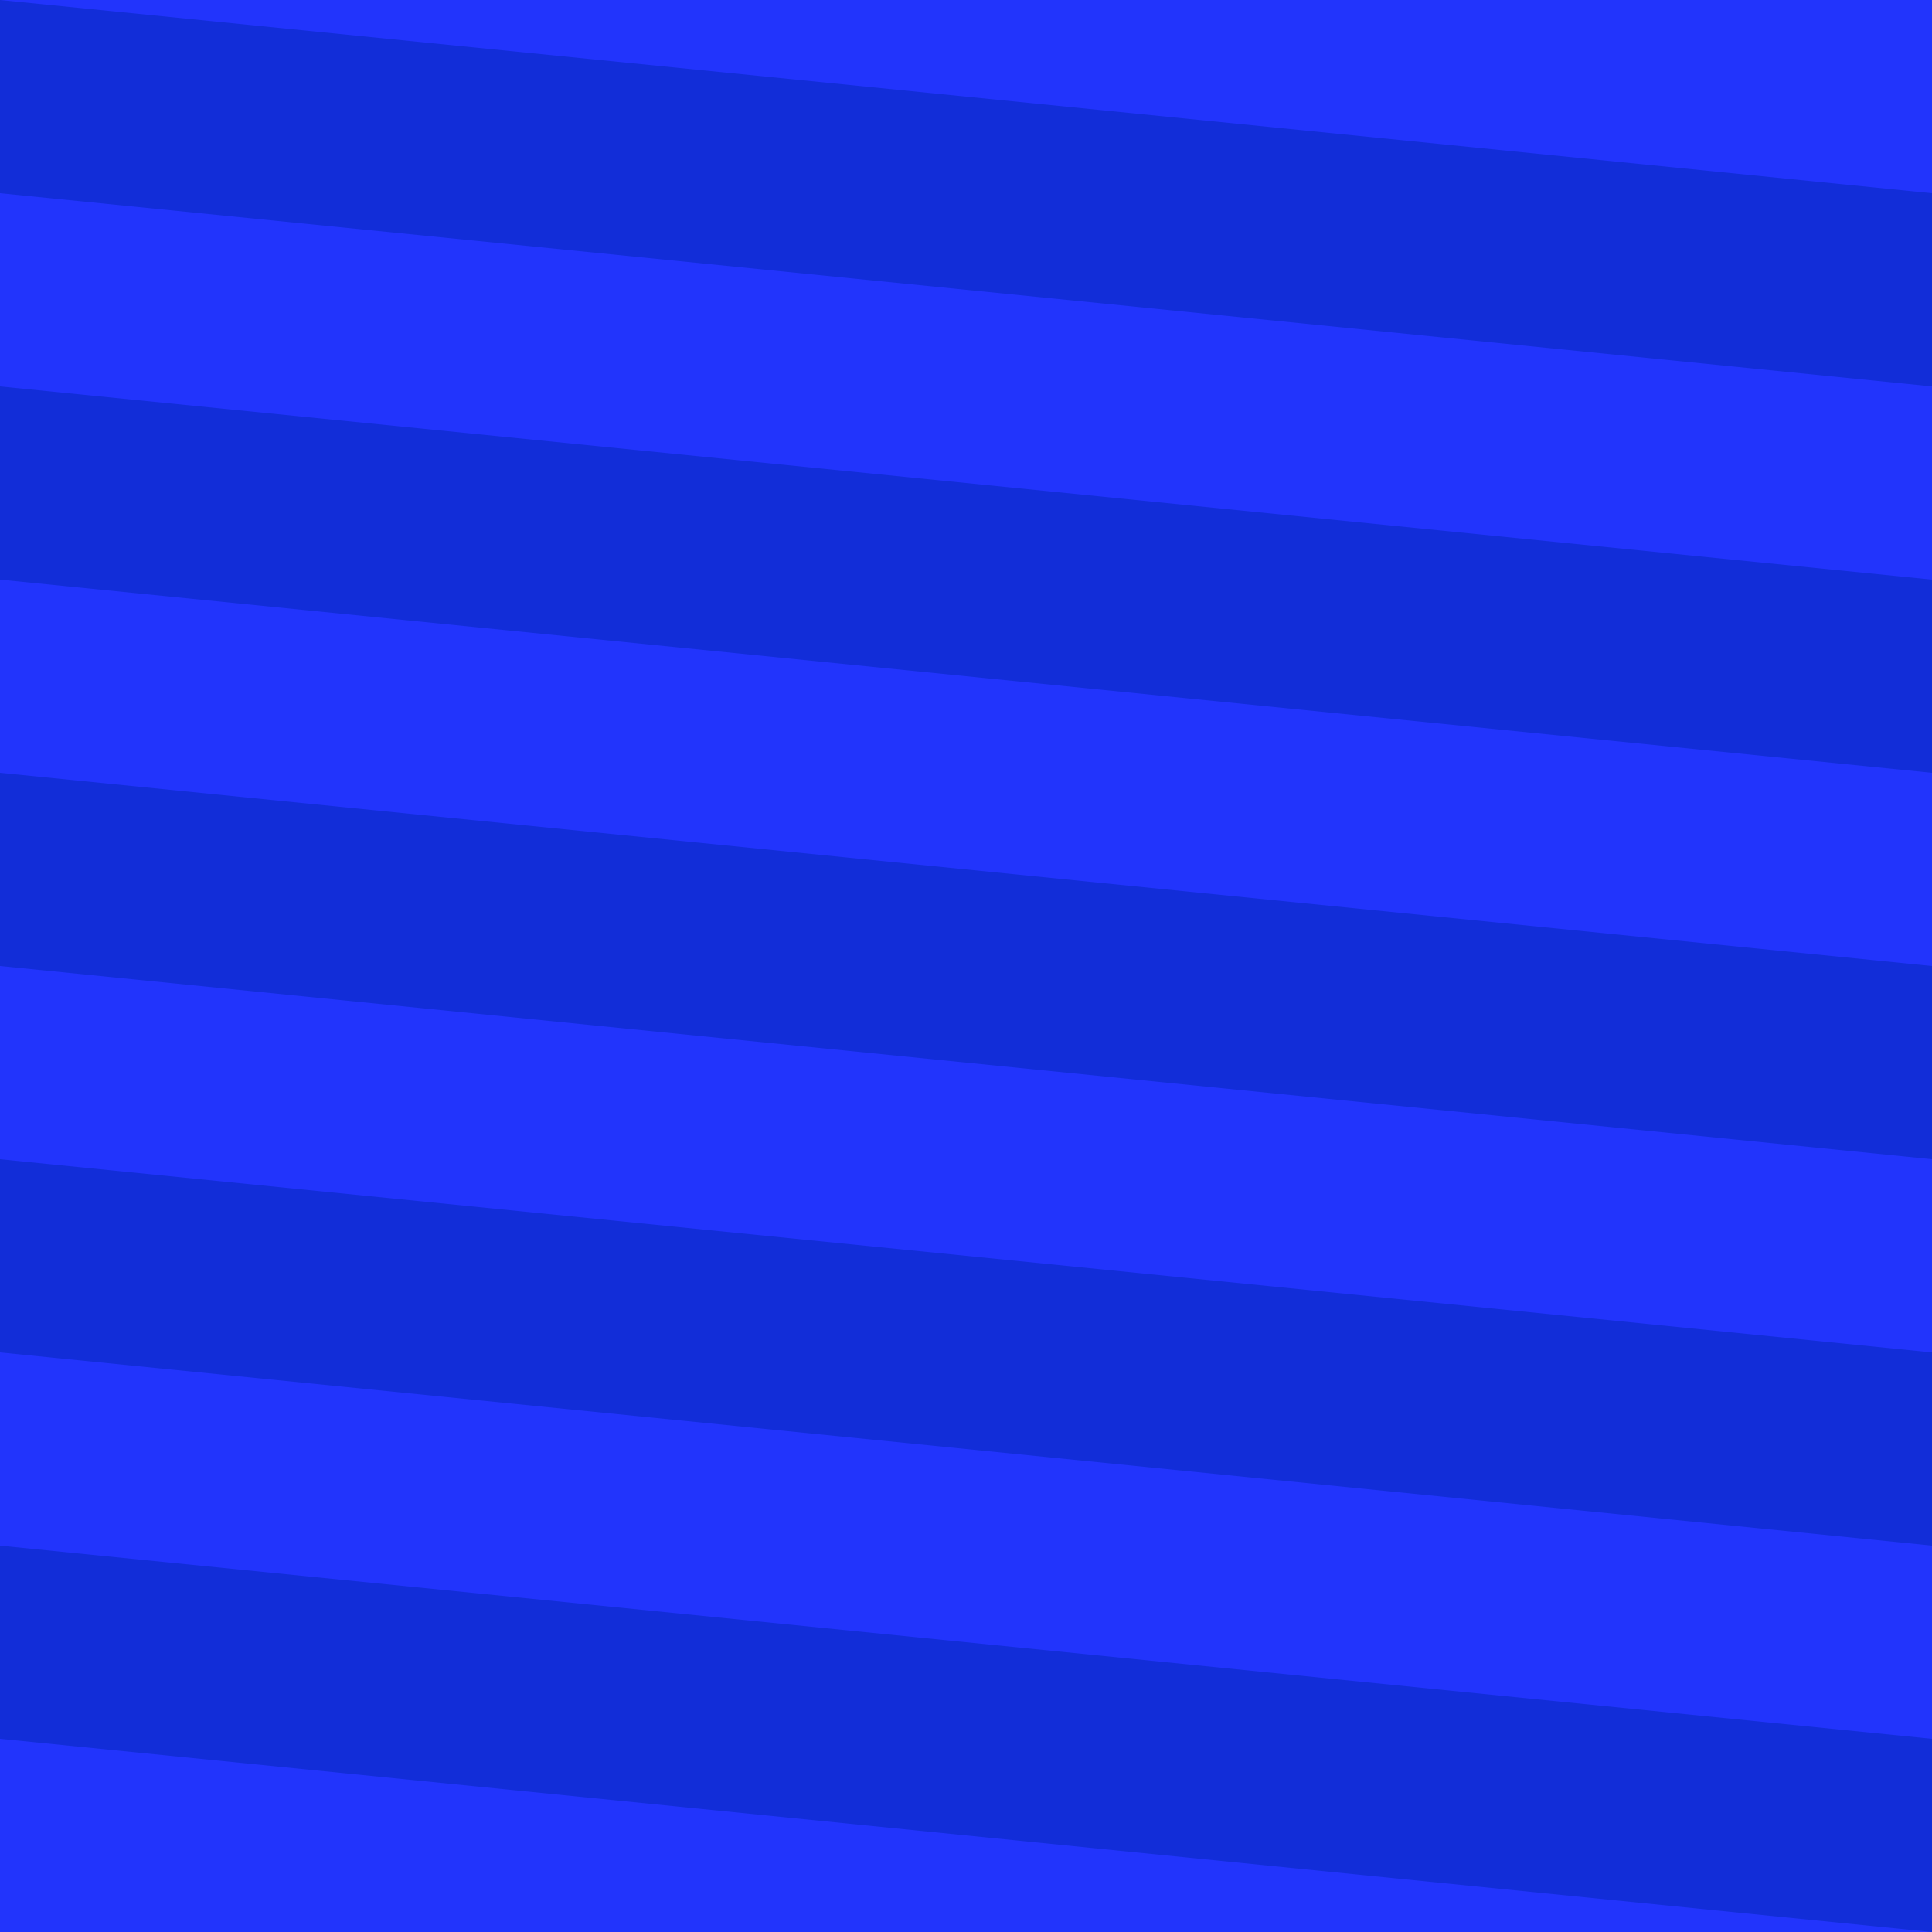
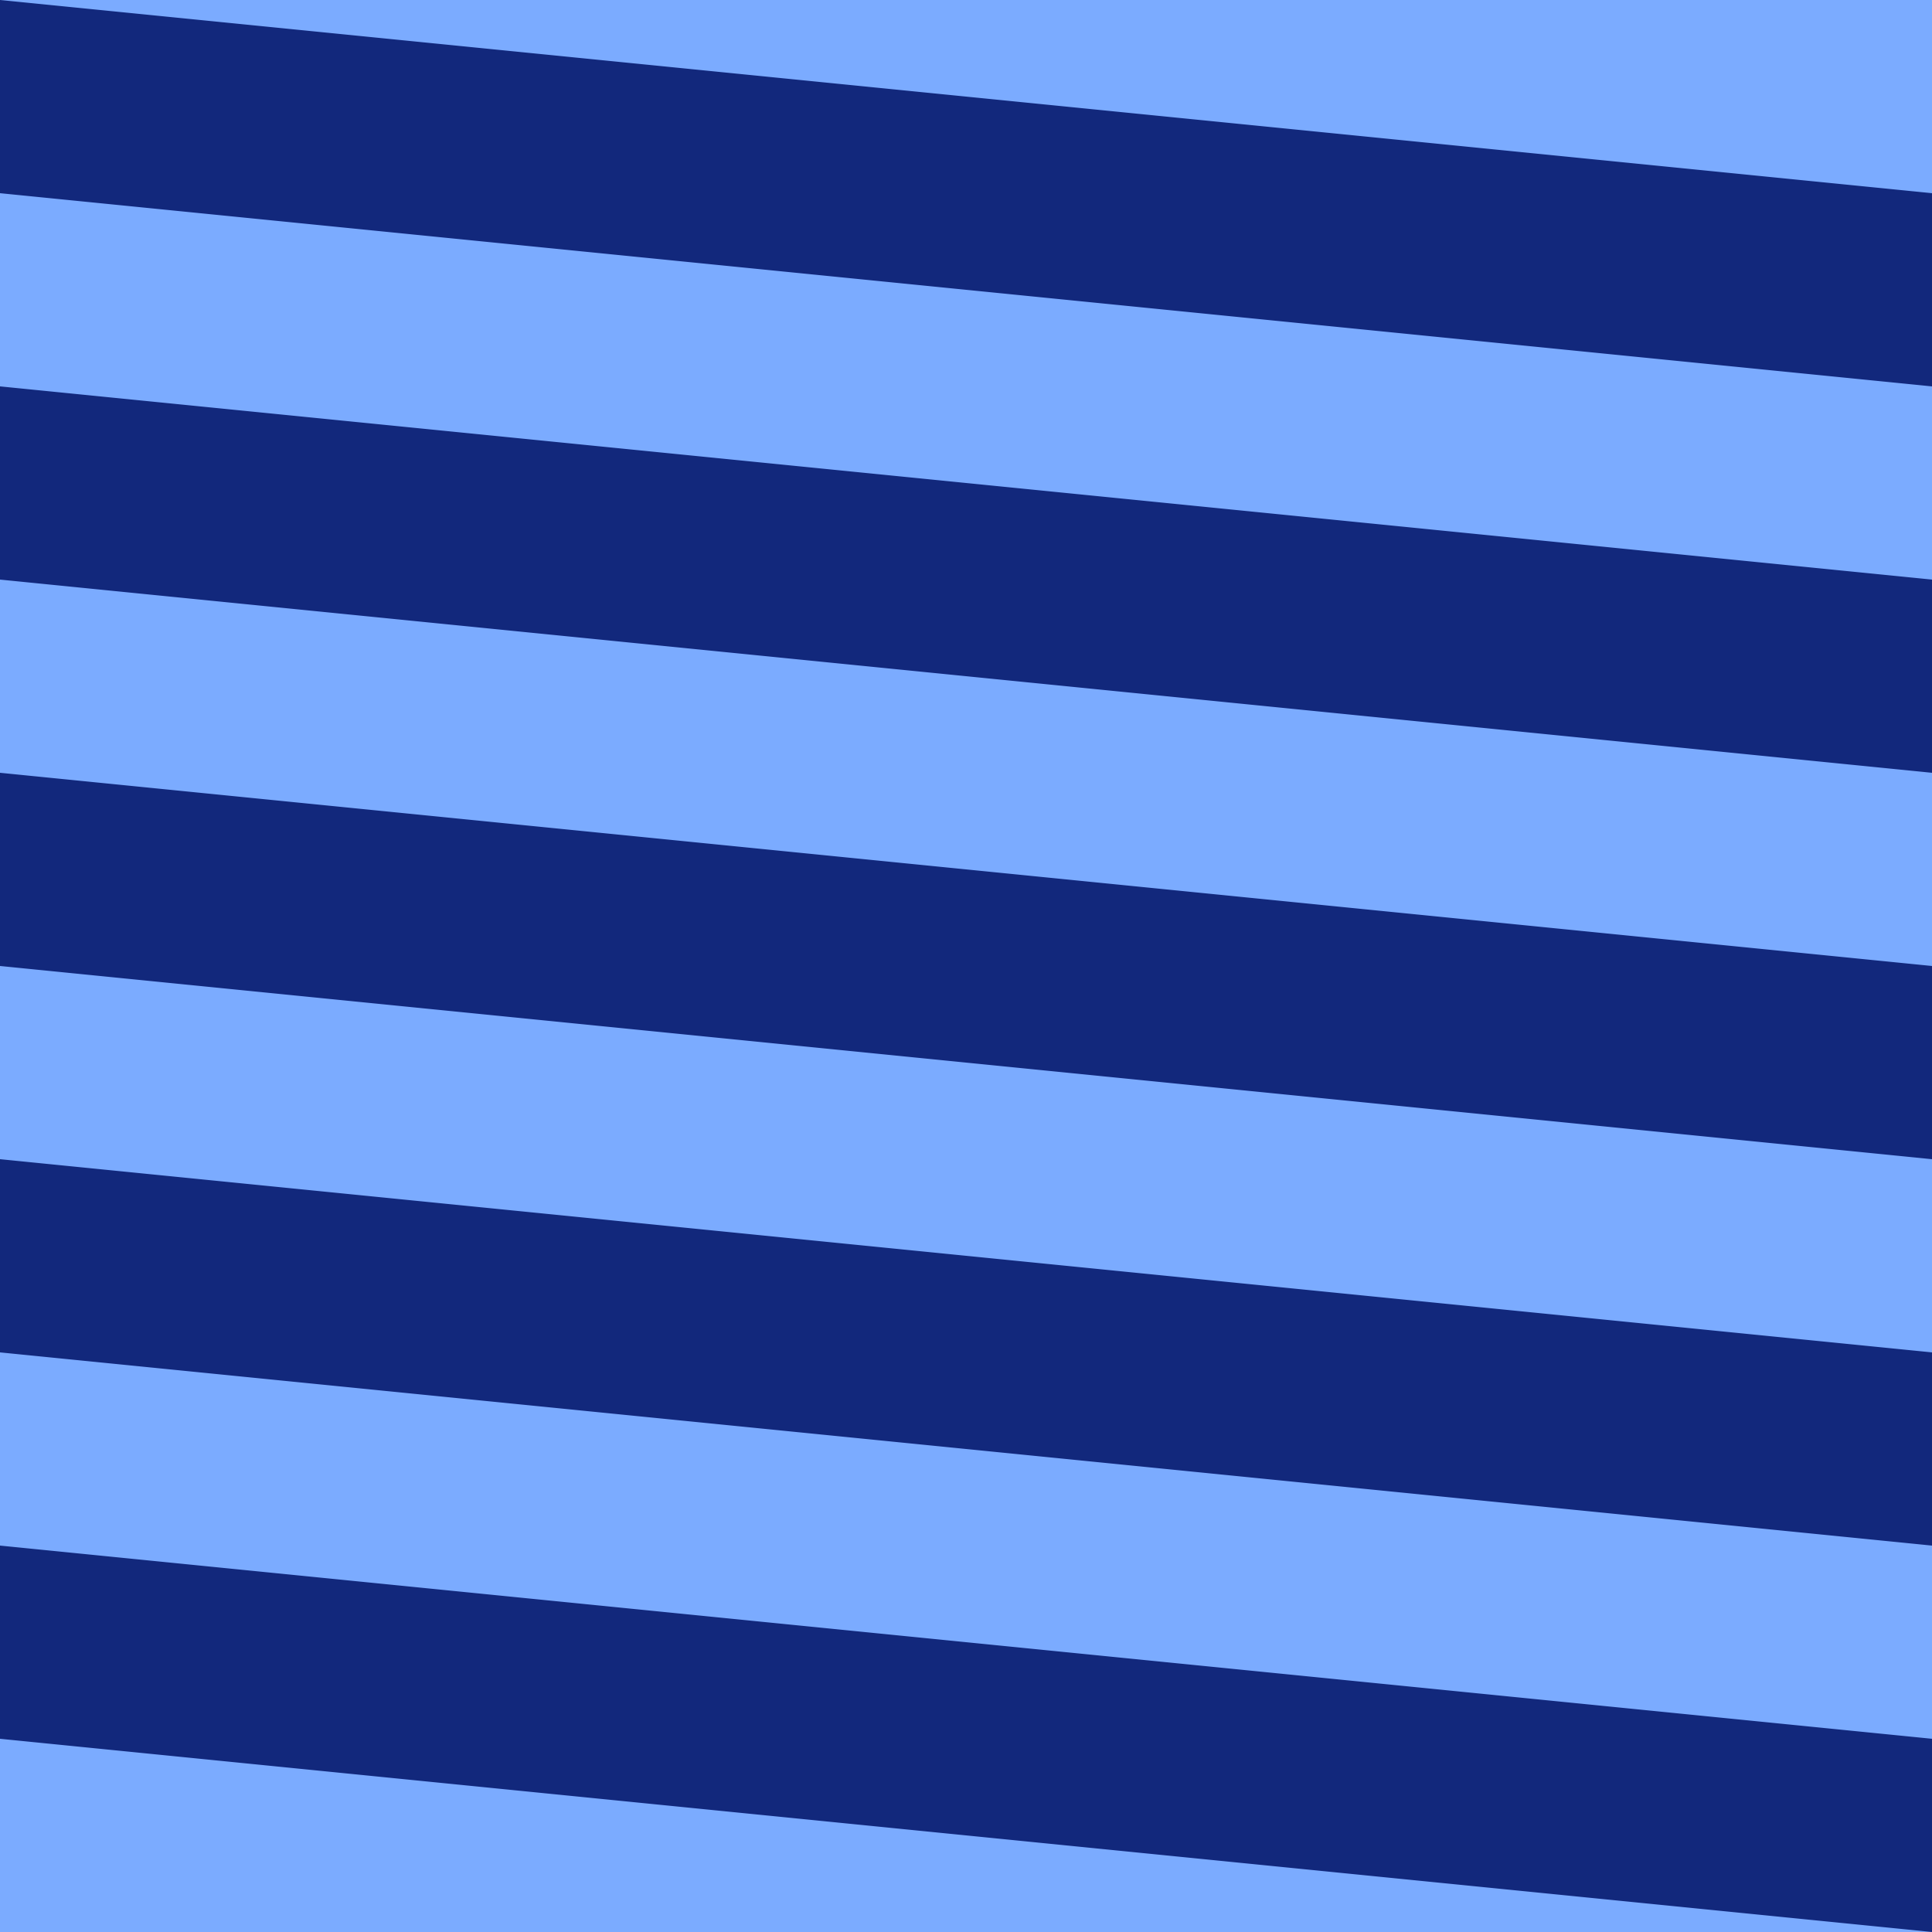
- <svg xmlns="http://www.w3.org/2000/svg" id="_레이어_1" data-name="레이어 1" width="512" height="512" viewBox="0 0 512 512">
+ <svg xmlns="http://www.w3.org/2000/svg" id="_레이어_1" data-name="레이어 1" viewBox="0 0 512 512">
  <defs>
    <style>
      .cls-1 {
-         fill: none;
+         fill: #7babff;
      }

      .cls-2 {
-         fill: #2234fc;
-       }
- 
-       .cls-3 {
-         fill: #bbf9f9;
-       }
- 
-       .cls-4 {
-         fill: #122dd8;
-       }
- 
-       .cls-5 {
-         clip-path: url(#clippath);
+         fill: #12287c;
      }
    </style>
-     <clipPath id="clippath">
-       <rect class="cls-1" x="597.93" y="590.73" width="512" height="512" />
-     </clipPath>
  </defs>
-   <rect class="cls-2" width="512" height="512" />
+   <rect class="cls-1" y="0" width="512" height="512" />
  <g>
-     <polygon class="cls-4" points="512 358.4 512 409.6 0 358.4 0 307.2 512 358.4" />
-     <polygon class="cls-4" points="512 256 512 307.2 0 256 0 204.8 512 256" />
-     <polygon class="cls-4" points="512 153.6 512 204.8 0 153.6 0 102.4 512 153.6" />
-     <polygon class="cls-4" points="512 51.2 512 102.4 0 51.2 0 0 512 51.2" />
-     <polygon class="cls-4" points="512 460.8 512 512 0 460.8 0 409.6 512 460.8" />
-   </g>
-   <g class="cls-5">
-     <path class="cls-3" d="M688.03,680.83h-344.61v-344.61h344.61v344.61ZM349.82,674.42h331.8v-331.8h-331.8v331.8Z" />
+     <polygon class="cls-2" points="512 358.4 512 409.6 0 358.4 0 307.2 512 358.4" />
+     <polygon class="cls-2" points="512 256 512 307.2 0 256 0 204.8 512 256" />
+     <polygon class="cls-2" points="512 153.6 512 204.8 0 153.6 0 102.4 512 153.6" />
+     <polygon class="cls-2" points="512 51.2 512 102.4 0 51.2 0 0 512 51.2" />
+     <polygon class="cls-2" points="512 460.8 512 512 0 460.8 0 409.6 512 460.8" />
  </g>
</svg>
